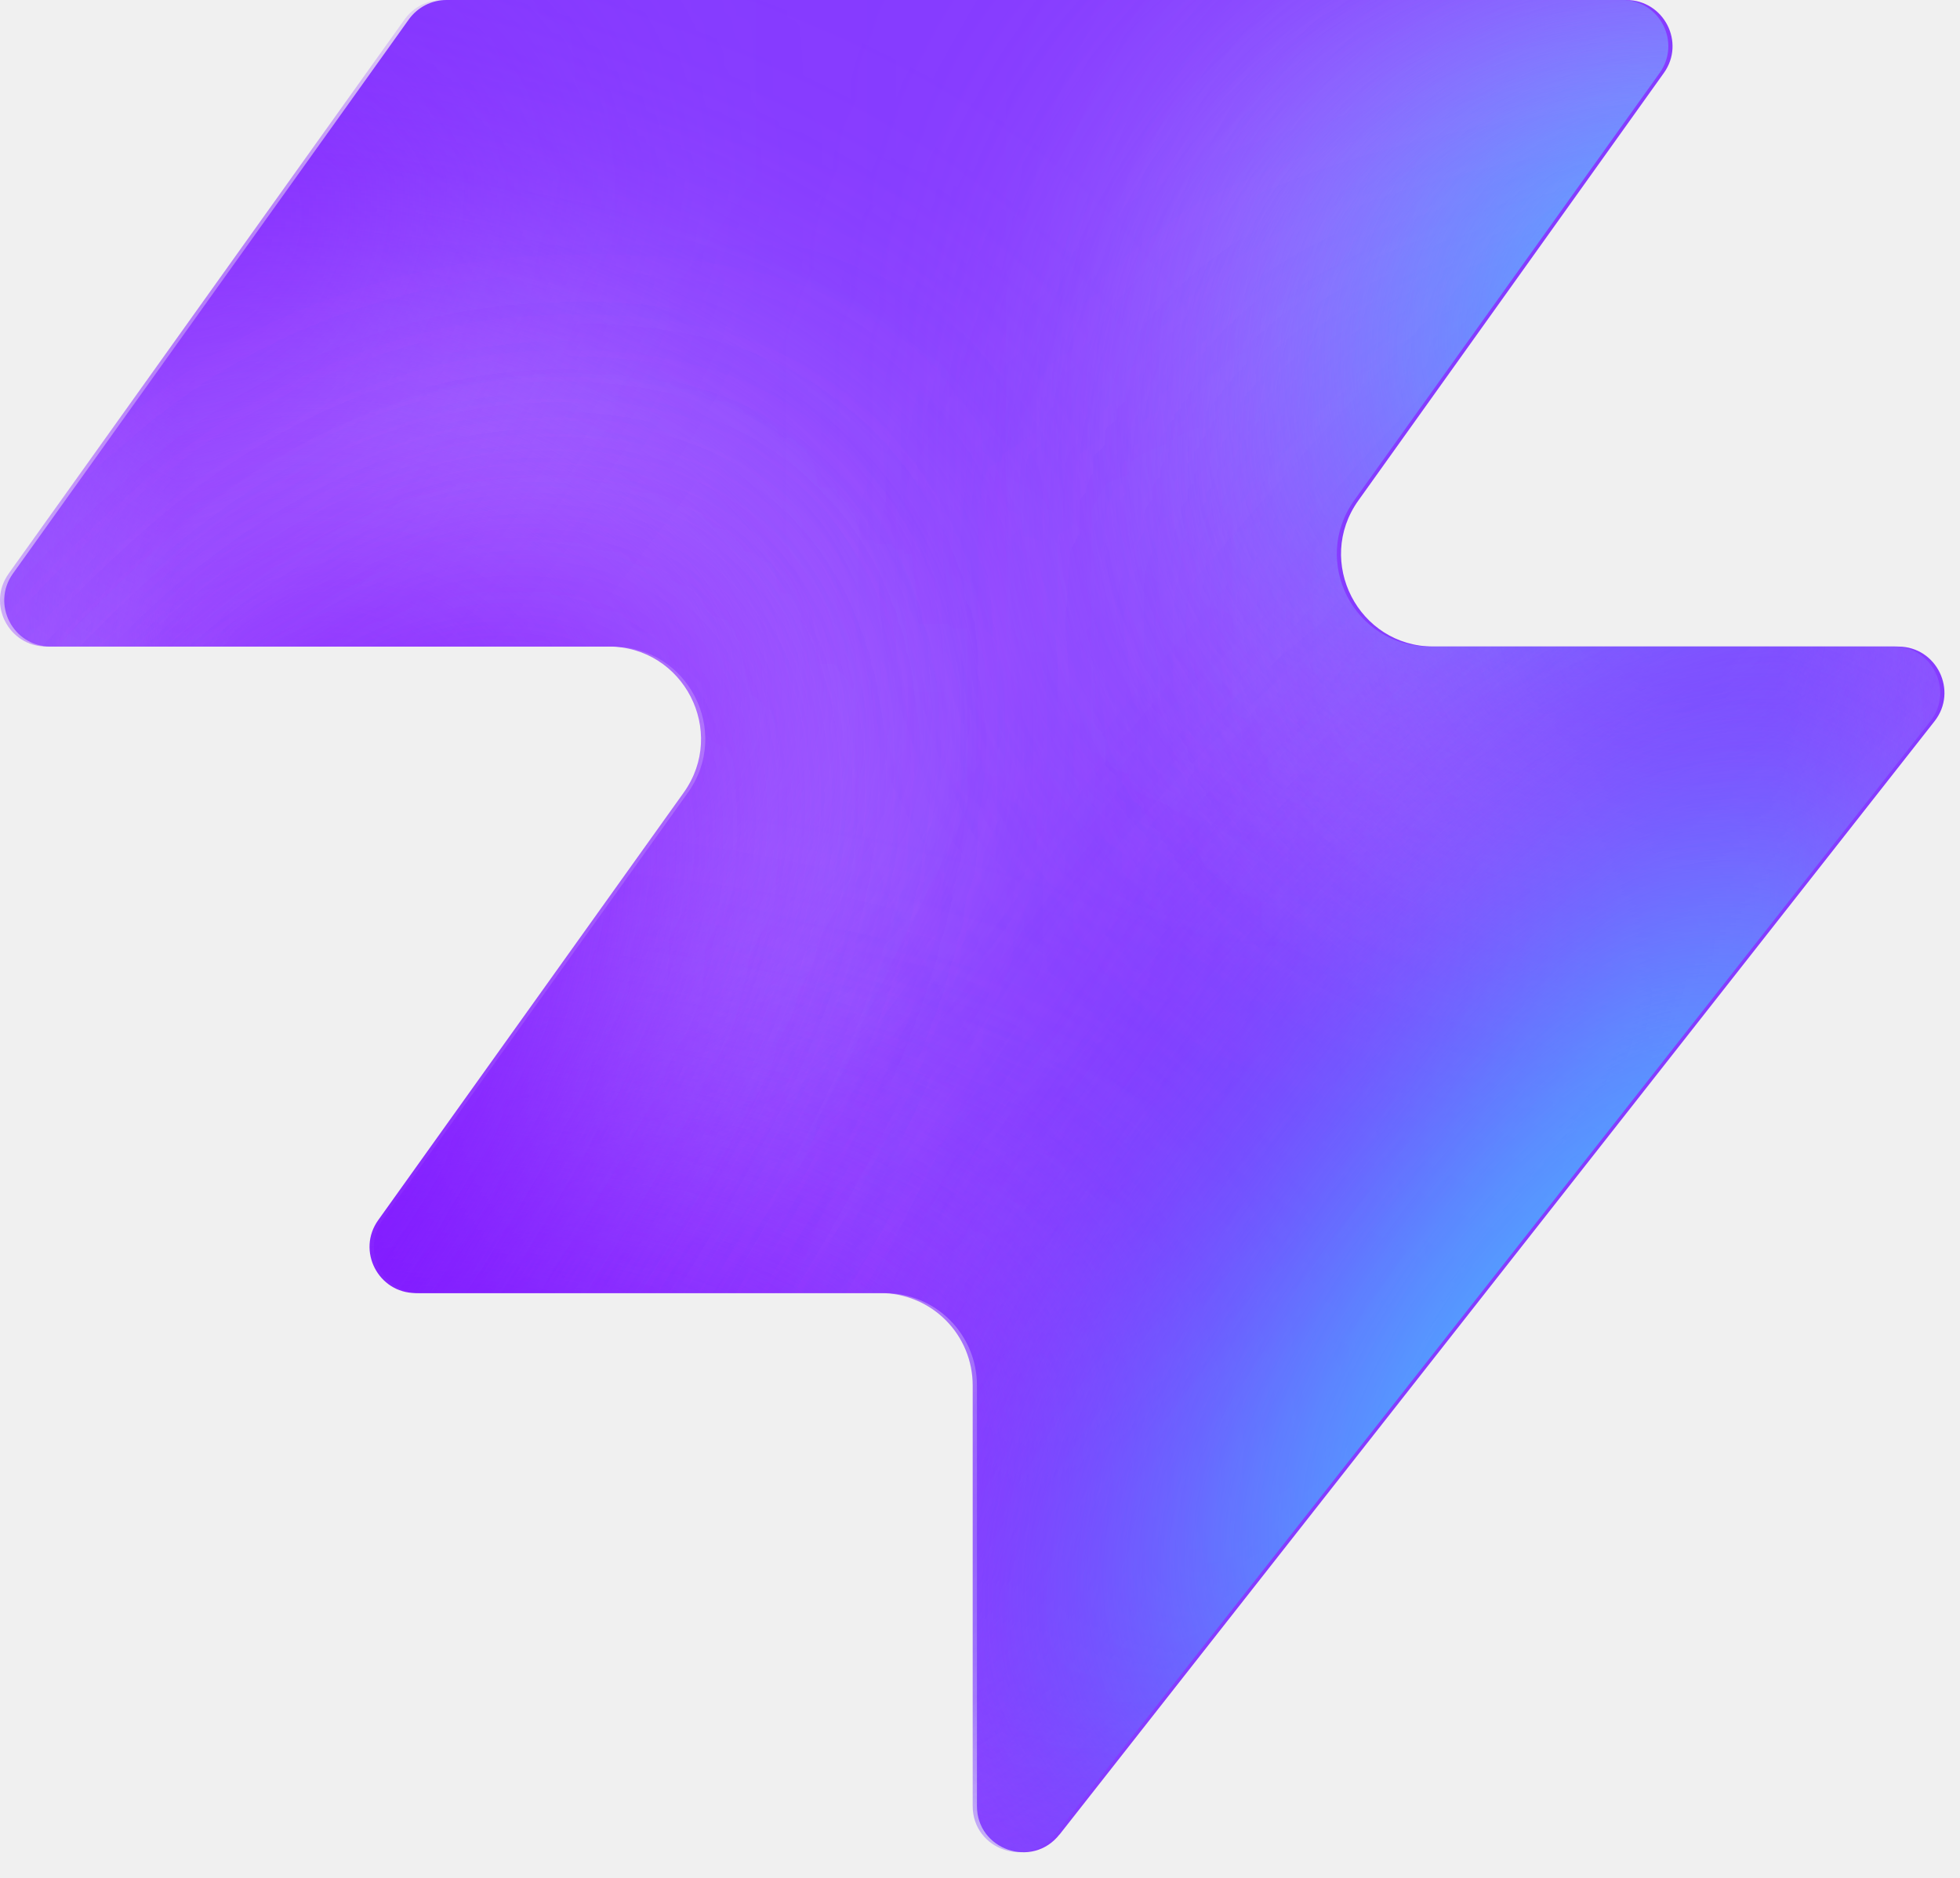
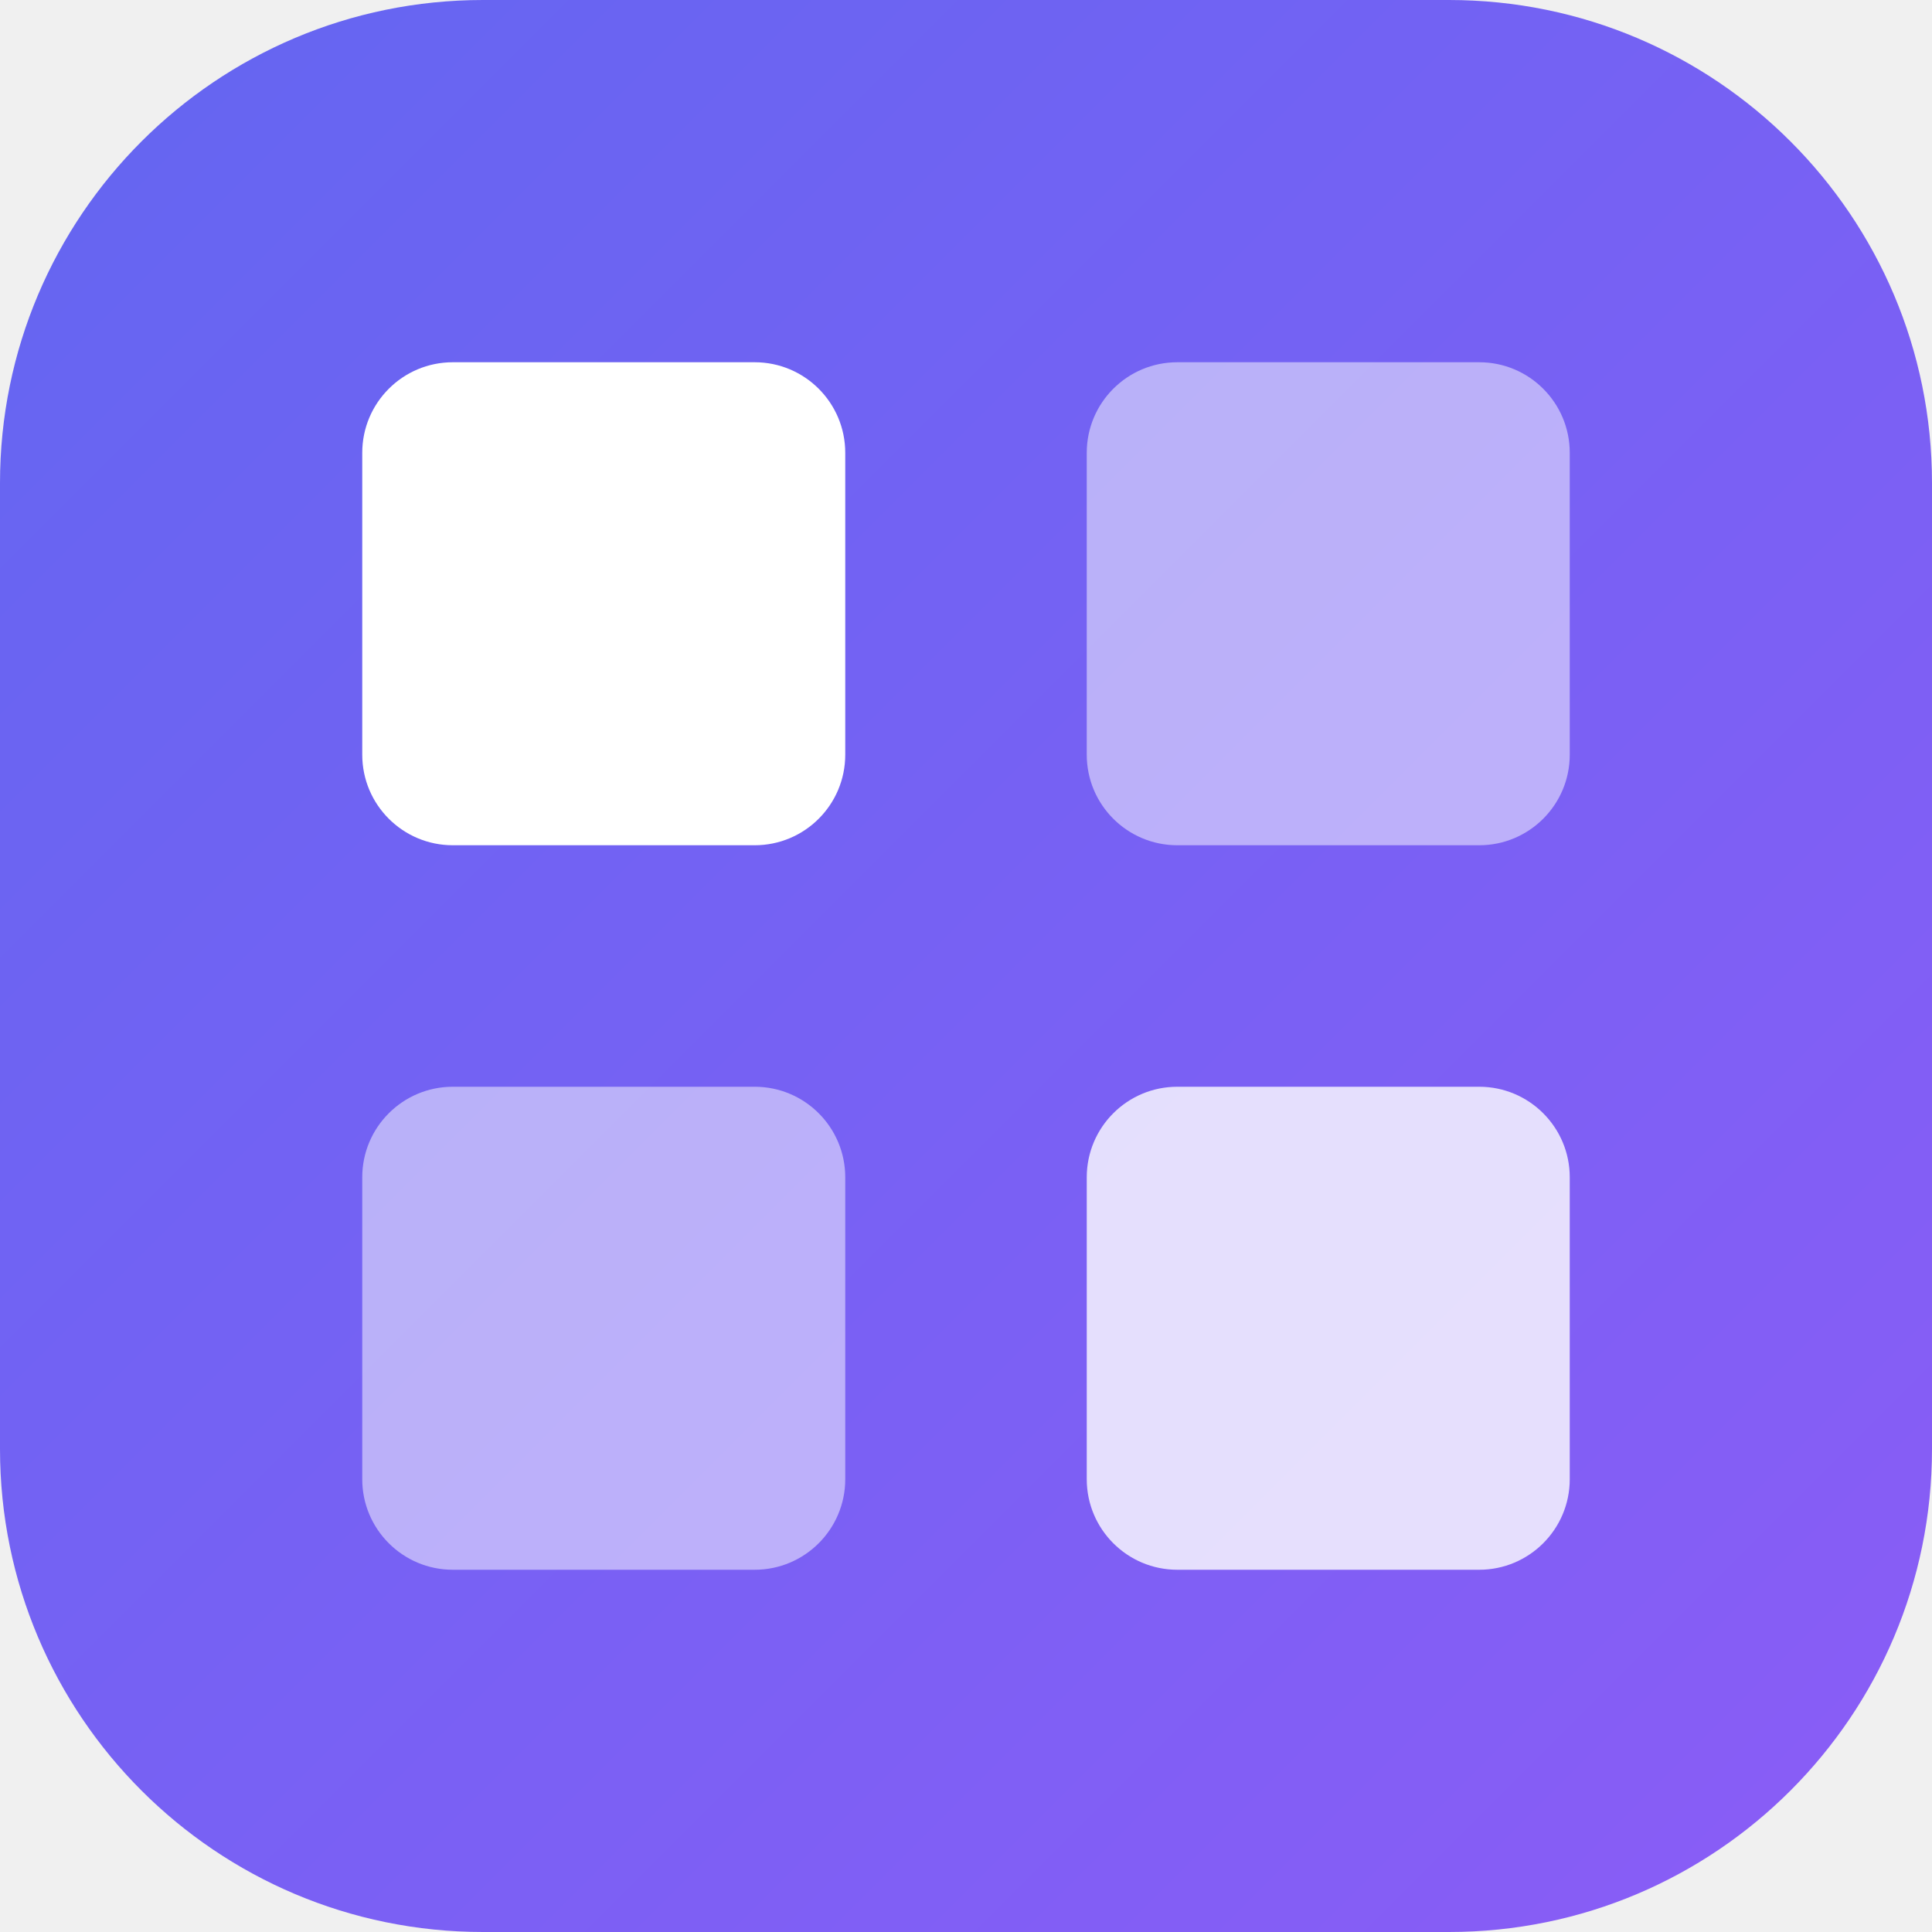
- <svg xmlns="http://www.w3.org/2000/svg" width="48" height="46" fill="none" viewBox="0 0 48 46">
-   <path fill="#863bff" d="M25.946 44.938c-.664.845-2.021.375-2.021-.698V33.937a2.26 2.26 0 0 0-2.262-2.262H10.287c-.92 0-1.456-1.04-.92-1.788l7.48-10.471c1.07-1.497 0-3.578-1.842-3.578H1.237c-.92 0-1.456-1.04-.92-1.788L10.013.474c.214-.297.556-.474.92-.474h28.894c.92 0 1.456 1.04.92 1.788l-7.48 10.471c-1.07 1.498 0 3.579 1.842 3.579h11.377c.943 0 1.473 1.088.89 1.83L25.947 44.94z" style="fill:#863bff;fill:color(display-p3 .525 .23 1);fill-opacity:1" />
-   <mask id="a" width="48" height="46" x="0" y="0" maskUnits="userSpaceOnUse" style="mask-type:alpha">
-     <path fill="#000" d="M25.842 44.938c-.664.844-2.021.375-2.021-.698V33.937a2.26 2.26 0 0 0-2.262-2.262H10.183c-.92 0-1.456-1.04-.92-1.788l7.48-10.471c1.07-1.498 0-3.579-1.842-3.579H1.133c-.92 0-1.456-1.04-.92-1.787L9.91.473c.214-.297.556-.474.92-.474h28.894c.92 0 1.456 1.04.92 1.788l-7.48 10.471c-1.07 1.498 0 3.578 1.842 3.578h11.377c.943 0 1.473 1.088.89 1.832L25.843 44.94z" style="fill:#000;fill-opacity:1" />
-   </mask>
-   <g mask="url(#a)">
-     <g filter="url(#b)">
-       <ellipse cx="5.508" cy="14.704" fill="#ede6ff" rx="5.508" ry="14.704" style="fill:#ede6ff;fill:color(display-p3 .927 .903 1);fill-opacity:1" transform="matrix(.00324 1 1 -.00324 -4.47 31.516)" />
-     </g>
-     <g filter="url(#c)">
-       <ellipse cx="10.399" cy="29.851" fill="#ede6ff" rx="10.399" ry="29.851" style="fill:#ede6ff;fill:color(display-p3 .927 .903 1);fill-opacity:1" transform="matrix(.00324 1 1 -.00324 -39.328 7.883)" />
-     </g>
-     <g filter="url(#d)">
-       <ellipse cx="5.508" cy="30.487" fill="#7e14ff" rx="5.508" ry="30.487" style="fill:#7e14ff;fill:color(display-p3 .492 .077 1);fill-opacity:1" transform="rotate(89.814 -25.913 -14.639)scale(1 -1)" />
-     </g>
-     <g filter="url(#e)">
-       <ellipse cx="5.508" cy="30.599" fill="#7e14ff" rx="5.508" ry="30.599" style="fill:#7e14ff;fill:color(display-p3 .492 .077 1);fill-opacity:1" transform="rotate(89.814 -32.644 -3.334)scale(1 -1)" />
-     </g>
-     <g filter="url(#f)">
-       <ellipse cx="5.508" cy="30.599" fill="#7e14ff" rx="5.508" ry="30.599" style="fill:#7e14ff;fill:color(display-p3 .492 .077 1);fill-opacity:1" transform="matrix(.00324 1 1 -.00324 -34.34 30.47)" />
-     </g>
-     <g filter="url(#g)">
-       <ellipse cx="14.072" cy="22.078" fill="#ede6ff" rx="14.072" ry="22.078" style="fill:#ede6ff;fill:color(display-p3 .927 .903 1);fill-opacity:1" transform="rotate(93.35 24.506 48.493)scale(-1 1)" />
-     </g>
-     <g filter="url(#h)">
-       <ellipse cx="3.47" cy="21.501" fill="#7e14ff" rx="3.47" ry="21.501" style="fill:#7e14ff;fill:color(display-p3 .492 .077 1);fill-opacity:1" transform="rotate(89.009 28.708 47.59)scale(-1 1)" />
-     </g>
-     <g filter="url(#i)">
-       <ellipse cx="3.47" cy="21.501" fill="#7e14ff" rx="3.47" ry="21.501" style="fill:#7e14ff;fill:color(display-p3 .492 .077 1);fill-opacity:1" transform="rotate(89.009 28.708 47.59)scale(-1 1)" />
-     </g>
-     <g filter="url(#j)">
-       <ellipse cx=".387" cy="8.972" fill="#7e14ff" rx="4.407" ry="29.108" style="fill:#7e14ff;fill:color(display-p3 .492 .077 1);fill-opacity:1" transform="rotate(39.51 .387 8.972)" />
-     </g>
-     <g filter="url(#k)">
-       <ellipse cx="47.523" cy="-6.092" fill="#7e14ff" rx="4.407" ry="29.108" style="fill:#7e14ff;fill:color(display-p3 .492 .077 1);fill-opacity:1" transform="rotate(37.892 47.523 -6.092)" />
-     </g>
-     <g filter="url(#l)">
-       <ellipse cx="41.412" cy="6.333" fill="#47bfff" rx="5.971" ry="9.665" style="fill:#47bfff;fill:color(display-p3 .28 .748 1);fill-opacity:1" transform="rotate(37.892 41.412 6.333)" />
-     </g>
-     <g filter="url(#m)">
-       <ellipse cx="-1.879" cy="38.332" fill="#7e14ff" rx="4.407" ry="29.108" style="fill:#7e14ff;fill:color(display-p3 .492 .077 1);fill-opacity:1" transform="rotate(37.892 -1.88 38.332)" />
-     </g>
-     <g filter="url(#n)">
-       <ellipse cx="-1.879" cy="38.332" fill="#7e14ff" rx="4.407" ry="29.108" style="fill:#7e14ff;fill:color(display-p3 .492 .077 1);fill-opacity:1" transform="rotate(37.892 -1.88 38.332)" />
-     </g>
-     <g filter="url(#o)">
-       <ellipse cx="35.651" cy="29.907" fill="#7e14ff" rx="4.407" ry="29.108" style="fill:#7e14ff;fill:color(display-p3 .492 .077 1);fill-opacity:1" transform="rotate(37.892 35.651 29.907)" />
-     </g>
-     <g filter="url(#p)">
-       <ellipse cx="38.418" cy="32.4" fill="#47bfff" rx="5.971" ry="15.297" style="fill:#47bfff;fill:color(display-p3 .28 .748 1);fill-opacity:1" transform="rotate(37.892 38.418 32.4)" />
-     </g>
-   </g>
+ <svg xmlns="http://www.w3.org/2000/svg" viewBox="0 0 32 32">
  <defs>
-     <filter id="b" width="60.045" height="41.654" x="-19.77" y="16.149" color-interpolation-filters="sRGB" filterUnits="userSpaceOnUse">
-       <feFlood flood-opacity="0" result="BackgroundImageFix" />
-       <feBlend in="SourceGraphic" in2="BackgroundImageFix" result="shape" />
-       <feGaussianBlur result="effect1_foregroundBlur_2002_17158" stdDeviation="7.659" />
-     </filter>
-     <filter id="c" width="90.34" height="51.437" x="-54.613" y="-7.533" color-interpolation-filters="sRGB" filterUnits="userSpaceOnUse">
-       <feFlood flood-opacity="0" result="BackgroundImageFix" />
-       <feBlend in="SourceGraphic" in2="BackgroundImageFix" result="shape" />
-       <feGaussianBlur result="effect1_foregroundBlur_2002_17158" stdDeviation="7.659" />
-     </filter>
-     <filter id="d" width="79.355" height="29.4" x="-49.64" y="2.03" color-interpolation-filters="sRGB" filterUnits="userSpaceOnUse">
-       <feFlood flood-opacity="0" result="BackgroundImageFix" />
-       <feBlend in="SourceGraphic" in2="BackgroundImageFix" result="shape" />
-       <feGaussianBlur result="effect1_foregroundBlur_2002_17158" stdDeviation="4.596" />
-     </filter>
-     <filter id="e" width="79.579" height="29.4" x="-45.045" y="20.029" color-interpolation-filters="sRGB" filterUnits="userSpaceOnUse">
-       <feFlood flood-opacity="0" result="BackgroundImageFix" />
-       <feBlend in="SourceGraphic" in2="BackgroundImageFix" result="shape" />
-       <feGaussianBlur result="effect1_foregroundBlur_2002_17158" stdDeviation="4.596" />
-     </filter>
-     <filter id="f" width="79.579" height="29.4" x="-43.513" y="21.178" color-interpolation-filters="sRGB" filterUnits="userSpaceOnUse">
-       <feFlood flood-opacity="0" result="BackgroundImageFix" />
-       <feBlend in="SourceGraphic" in2="BackgroundImageFix" result="shape" />
-       <feGaussianBlur result="effect1_foregroundBlur_2002_17158" stdDeviation="4.596" />
-     </filter>
-     <filter id="g" width="74.749" height="58.852" x="15.756" y="-17.901" color-interpolation-filters="sRGB" filterUnits="userSpaceOnUse">
-       <feFlood flood-opacity="0" result="BackgroundImageFix" />
-       <feBlend in="SourceGraphic" in2="BackgroundImageFix" result="shape" />
-       <feGaussianBlur result="effect1_foregroundBlur_2002_17158" stdDeviation="7.659" />
-     </filter>
-     <filter id="h" width="61.377" height="25.362" x="23.548" y="2.284" color-interpolation-filters="sRGB" filterUnits="userSpaceOnUse">
-       <feFlood flood-opacity="0" result="BackgroundImageFix" />
-       <feBlend in="SourceGraphic" in2="BackgroundImageFix" result="shape" />
-       <feGaussianBlur result="effect1_foregroundBlur_2002_17158" stdDeviation="4.596" />
-     </filter>
-     <filter id="i" width="61.377" height="25.362" x="23.548" y="2.284" color-interpolation-filters="sRGB" filterUnits="userSpaceOnUse">
-       <feFlood flood-opacity="0" result="BackgroundImageFix" />
-       <feBlend in="SourceGraphic" in2="BackgroundImageFix" result="shape" />
-       <feGaussianBlur result="effect1_foregroundBlur_2002_17158" stdDeviation="4.596" />
-     </filter>
-     <filter id="j" width="56.045" height="63.649" x="-27.636" y="-22.853" color-interpolation-filters="sRGB" filterUnits="userSpaceOnUse">
-       <feFlood flood-opacity="0" result="BackgroundImageFix" />
-       <feBlend in="SourceGraphic" in2="BackgroundImageFix" result="shape" />
-       <feGaussianBlur result="effect1_foregroundBlur_2002_17158" stdDeviation="4.596" />
-     </filter>
-     <filter id="k" width="54.814" height="64.646" x="20.116" y="-38.415" color-interpolation-filters="sRGB" filterUnits="userSpaceOnUse">
-       <feFlood flood-opacity="0" result="BackgroundImageFix" />
-       <feBlend in="SourceGraphic" in2="BackgroundImageFix" result="shape" />
-       <feGaussianBlur result="effect1_foregroundBlur_2002_17158" stdDeviation="4.596" />
-     </filter>
-     <filter id="l" width="33.541" height="35.313" x="24.641" y="-11.323" color-interpolation-filters="sRGB" filterUnits="userSpaceOnUse">
-       <feFlood flood-opacity="0" result="BackgroundImageFix" />
-       <feBlend in="SourceGraphic" in2="BackgroundImageFix" result="shape" />
-       <feGaussianBlur result="effect1_foregroundBlur_2002_17158" stdDeviation="4.596" />
-     </filter>
-     <filter id="m" width="54.814" height="64.646" x="-29.286" y="6.009" color-interpolation-filters="sRGB" filterUnits="userSpaceOnUse">
-       <feFlood flood-opacity="0" result="BackgroundImageFix" />
-       <feBlend in="SourceGraphic" in2="BackgroundImageFix" result="shape" />
-       <feGaussianBlur result="effect1_foregroundBlur_2002_17158" stdDeviation="4.596" />
-     </filter>
-     <filter id="n" width="54.814" height="64.646" x="-29.286" y="6.009" color-interpolation-filters="sRGB" filterUnits="userSpaceOnUse">
-       <feFlood flood-opacity="0" result="BackgroundImageFix" />
-       <feBlend in="SourceGraphic" in2="BackgroundImageFix" result="shape" />
-       <feGaussianBlur result="effect1_foregroundBlur_2002_17158" stdDeviation="4.596" />
-     </filter>
-     <filter id="o" width="54.814" height="64.646" x="8.244" y="-2.416" color-interpolation-filters="sRGB" filterUnits="userSpaceOnUse">
-       <feFlood flood-opacity="0" result="BackgroundImageFix" />
-       <feBlend in="SourceGraphic" in2="BackgroundImageFix" result="shape" />
-       <feGaussianBlur result="effect1_foregroundBlur_2002_17158" stdDeviation="4.596" />
-     </filter>
-     <filter id="p" width="39.409" height="43.623" x="18.713" y="10.588" color-interpolation-filters="sRGB" filterUnits="userSpaceOnUse">
-       <feFlood flood-opacity="0" result="BackgroundImageFix" />
-       <feBlend in="SourceGraphic" in2="BackgroundImageFix" result="shape" />
-       <feGaussianBlur result="effect1_foregroundBlur_2002_17158" stdDeviation="4.596" />
-     </filter>
+     <linearGradient id="g" x1="0" y1="0" x2="1" y2="1">
+       <stop offset="0%" stop-color="#6366f1" />
+       <stop offset="100%" stop-color="#8b5cf6" />
+     </linearGradient>
  </defs>
+   <rect width="32" height="32" rx="8" fill="url(#g)" />
+   <rect x="6" y="6" width="8" height="8" rx="1.5" fill="white" />
+   <rect x="18" y="6" width="8" height="8" rx="1.5" fill="white" opacity="0.5" />
+   <rect x="6" y="18" width="8" height="8" rx="1.5" fill="white" opacity="0.5" />
+   <rect x="18" y="18" width="8" height="8" rx="1.5" fill="white" opacity="0.8" />
</svg>
